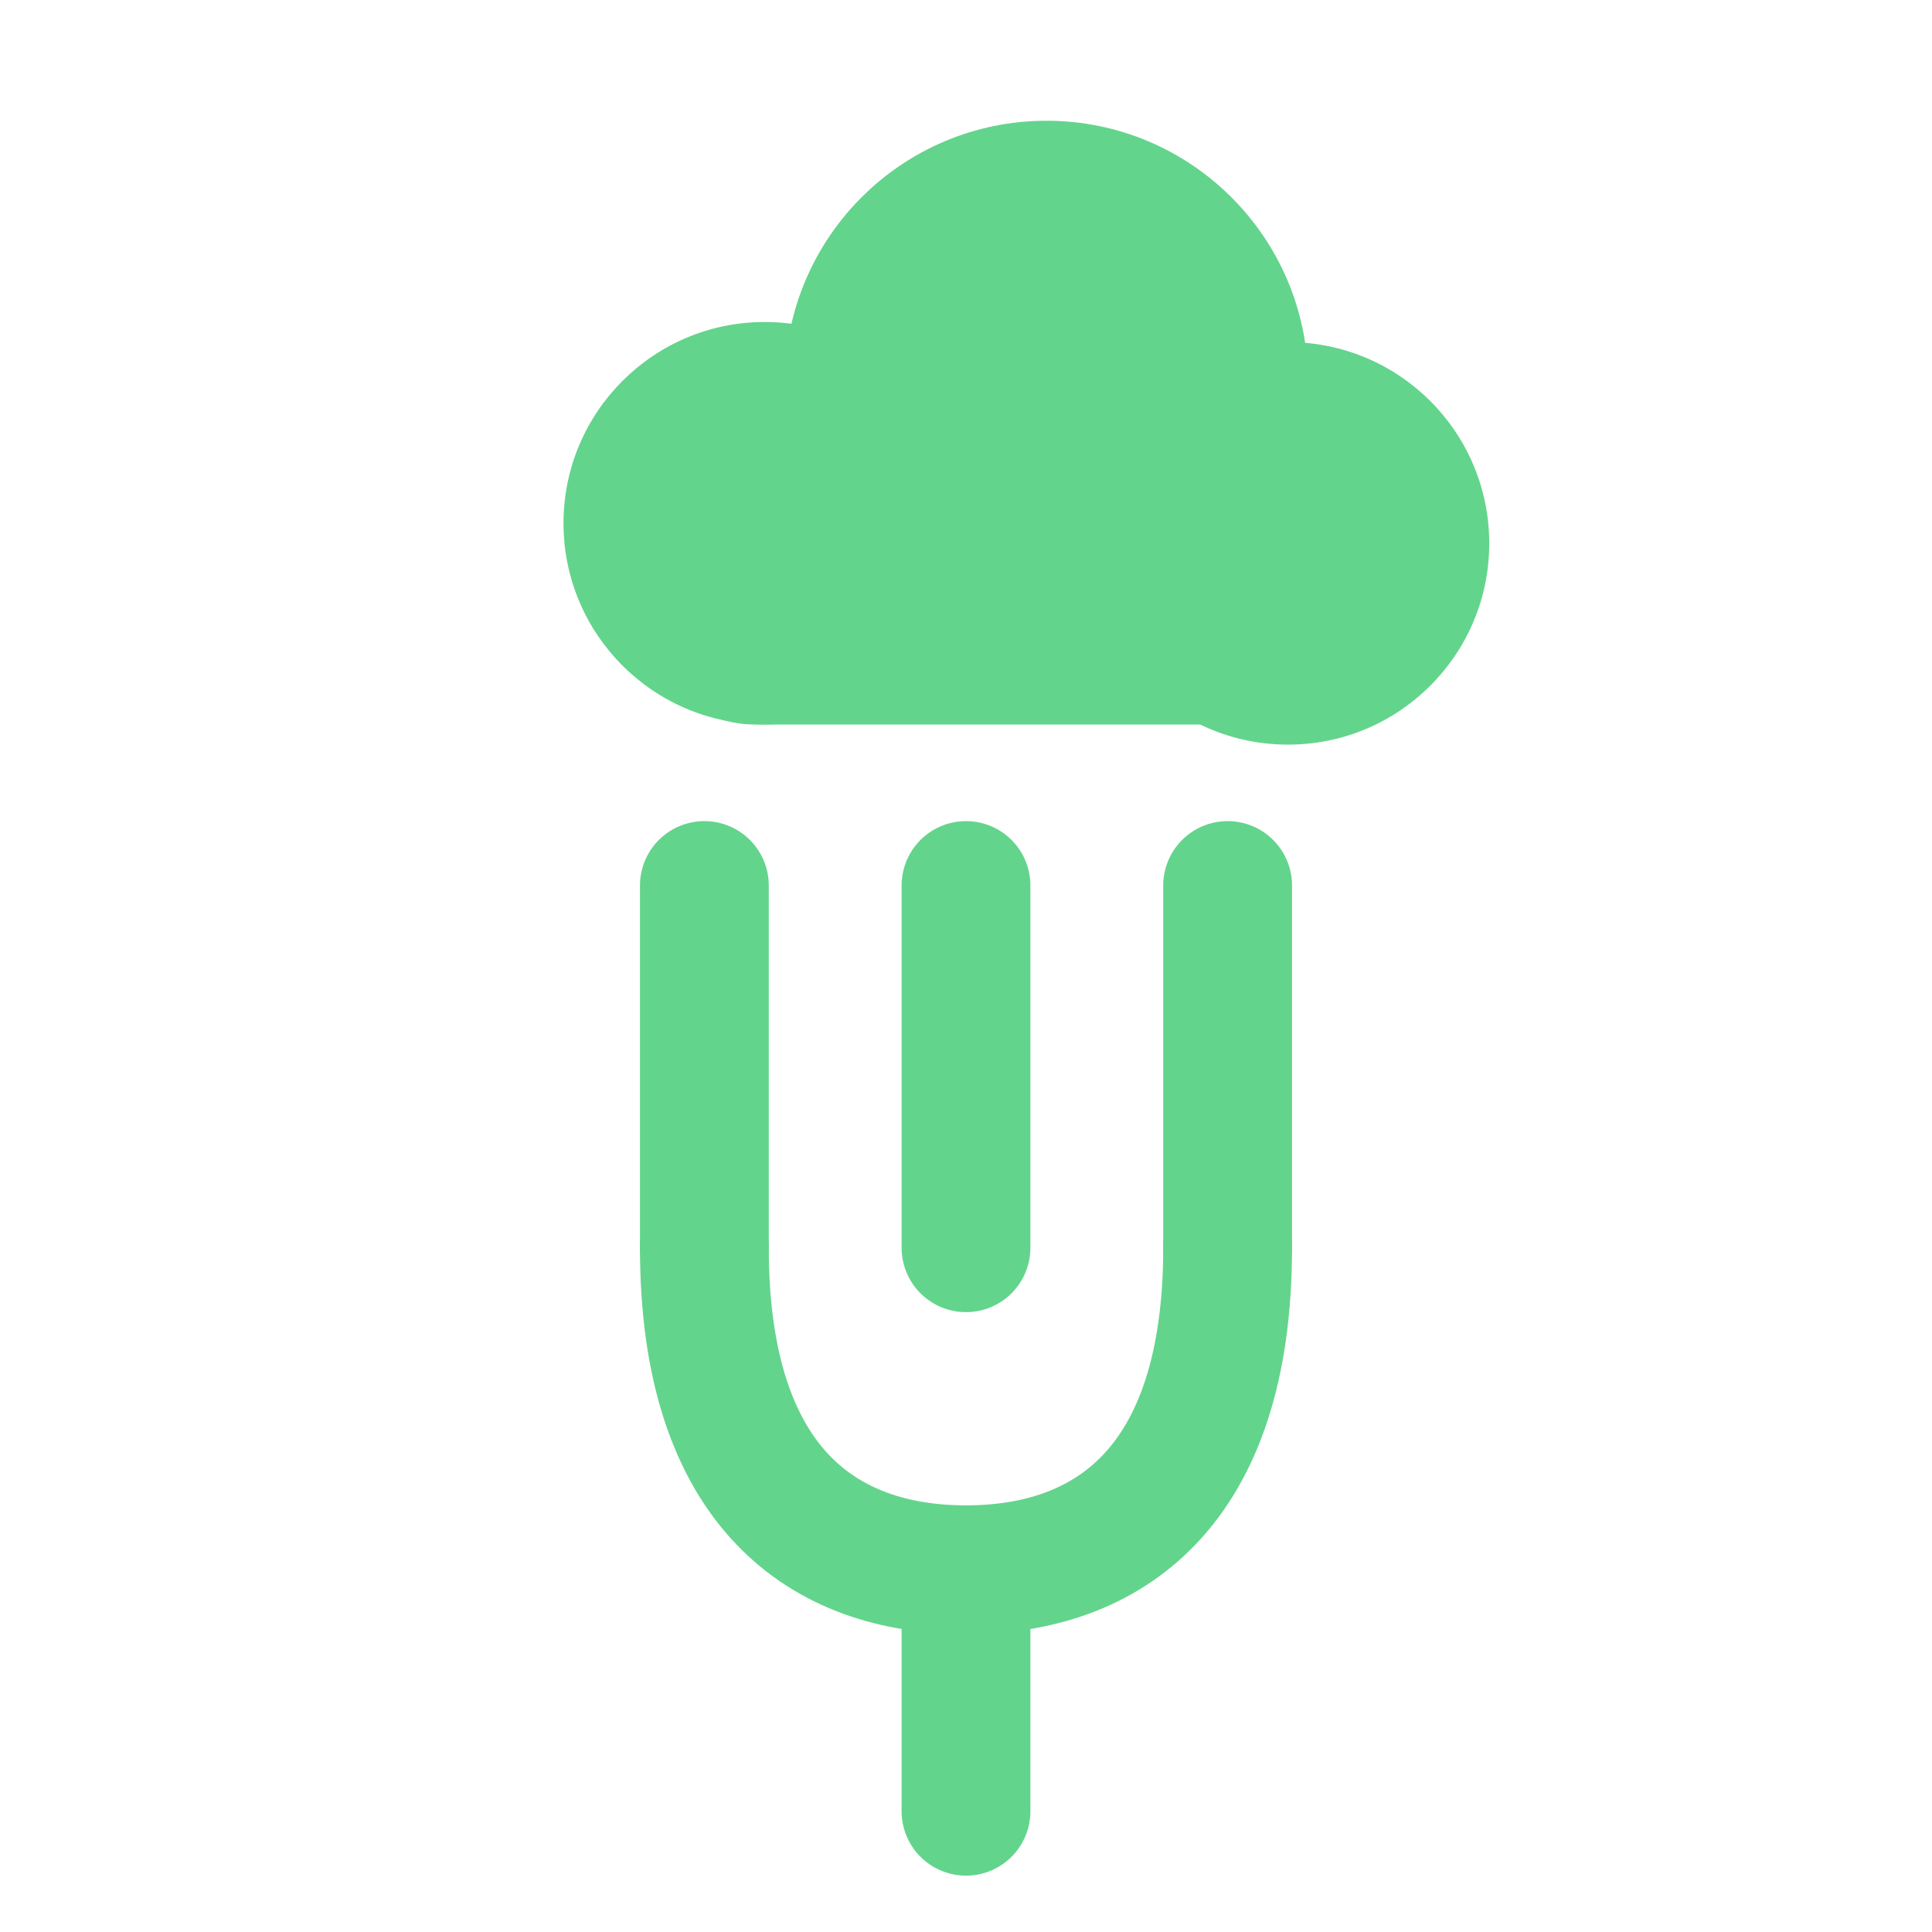
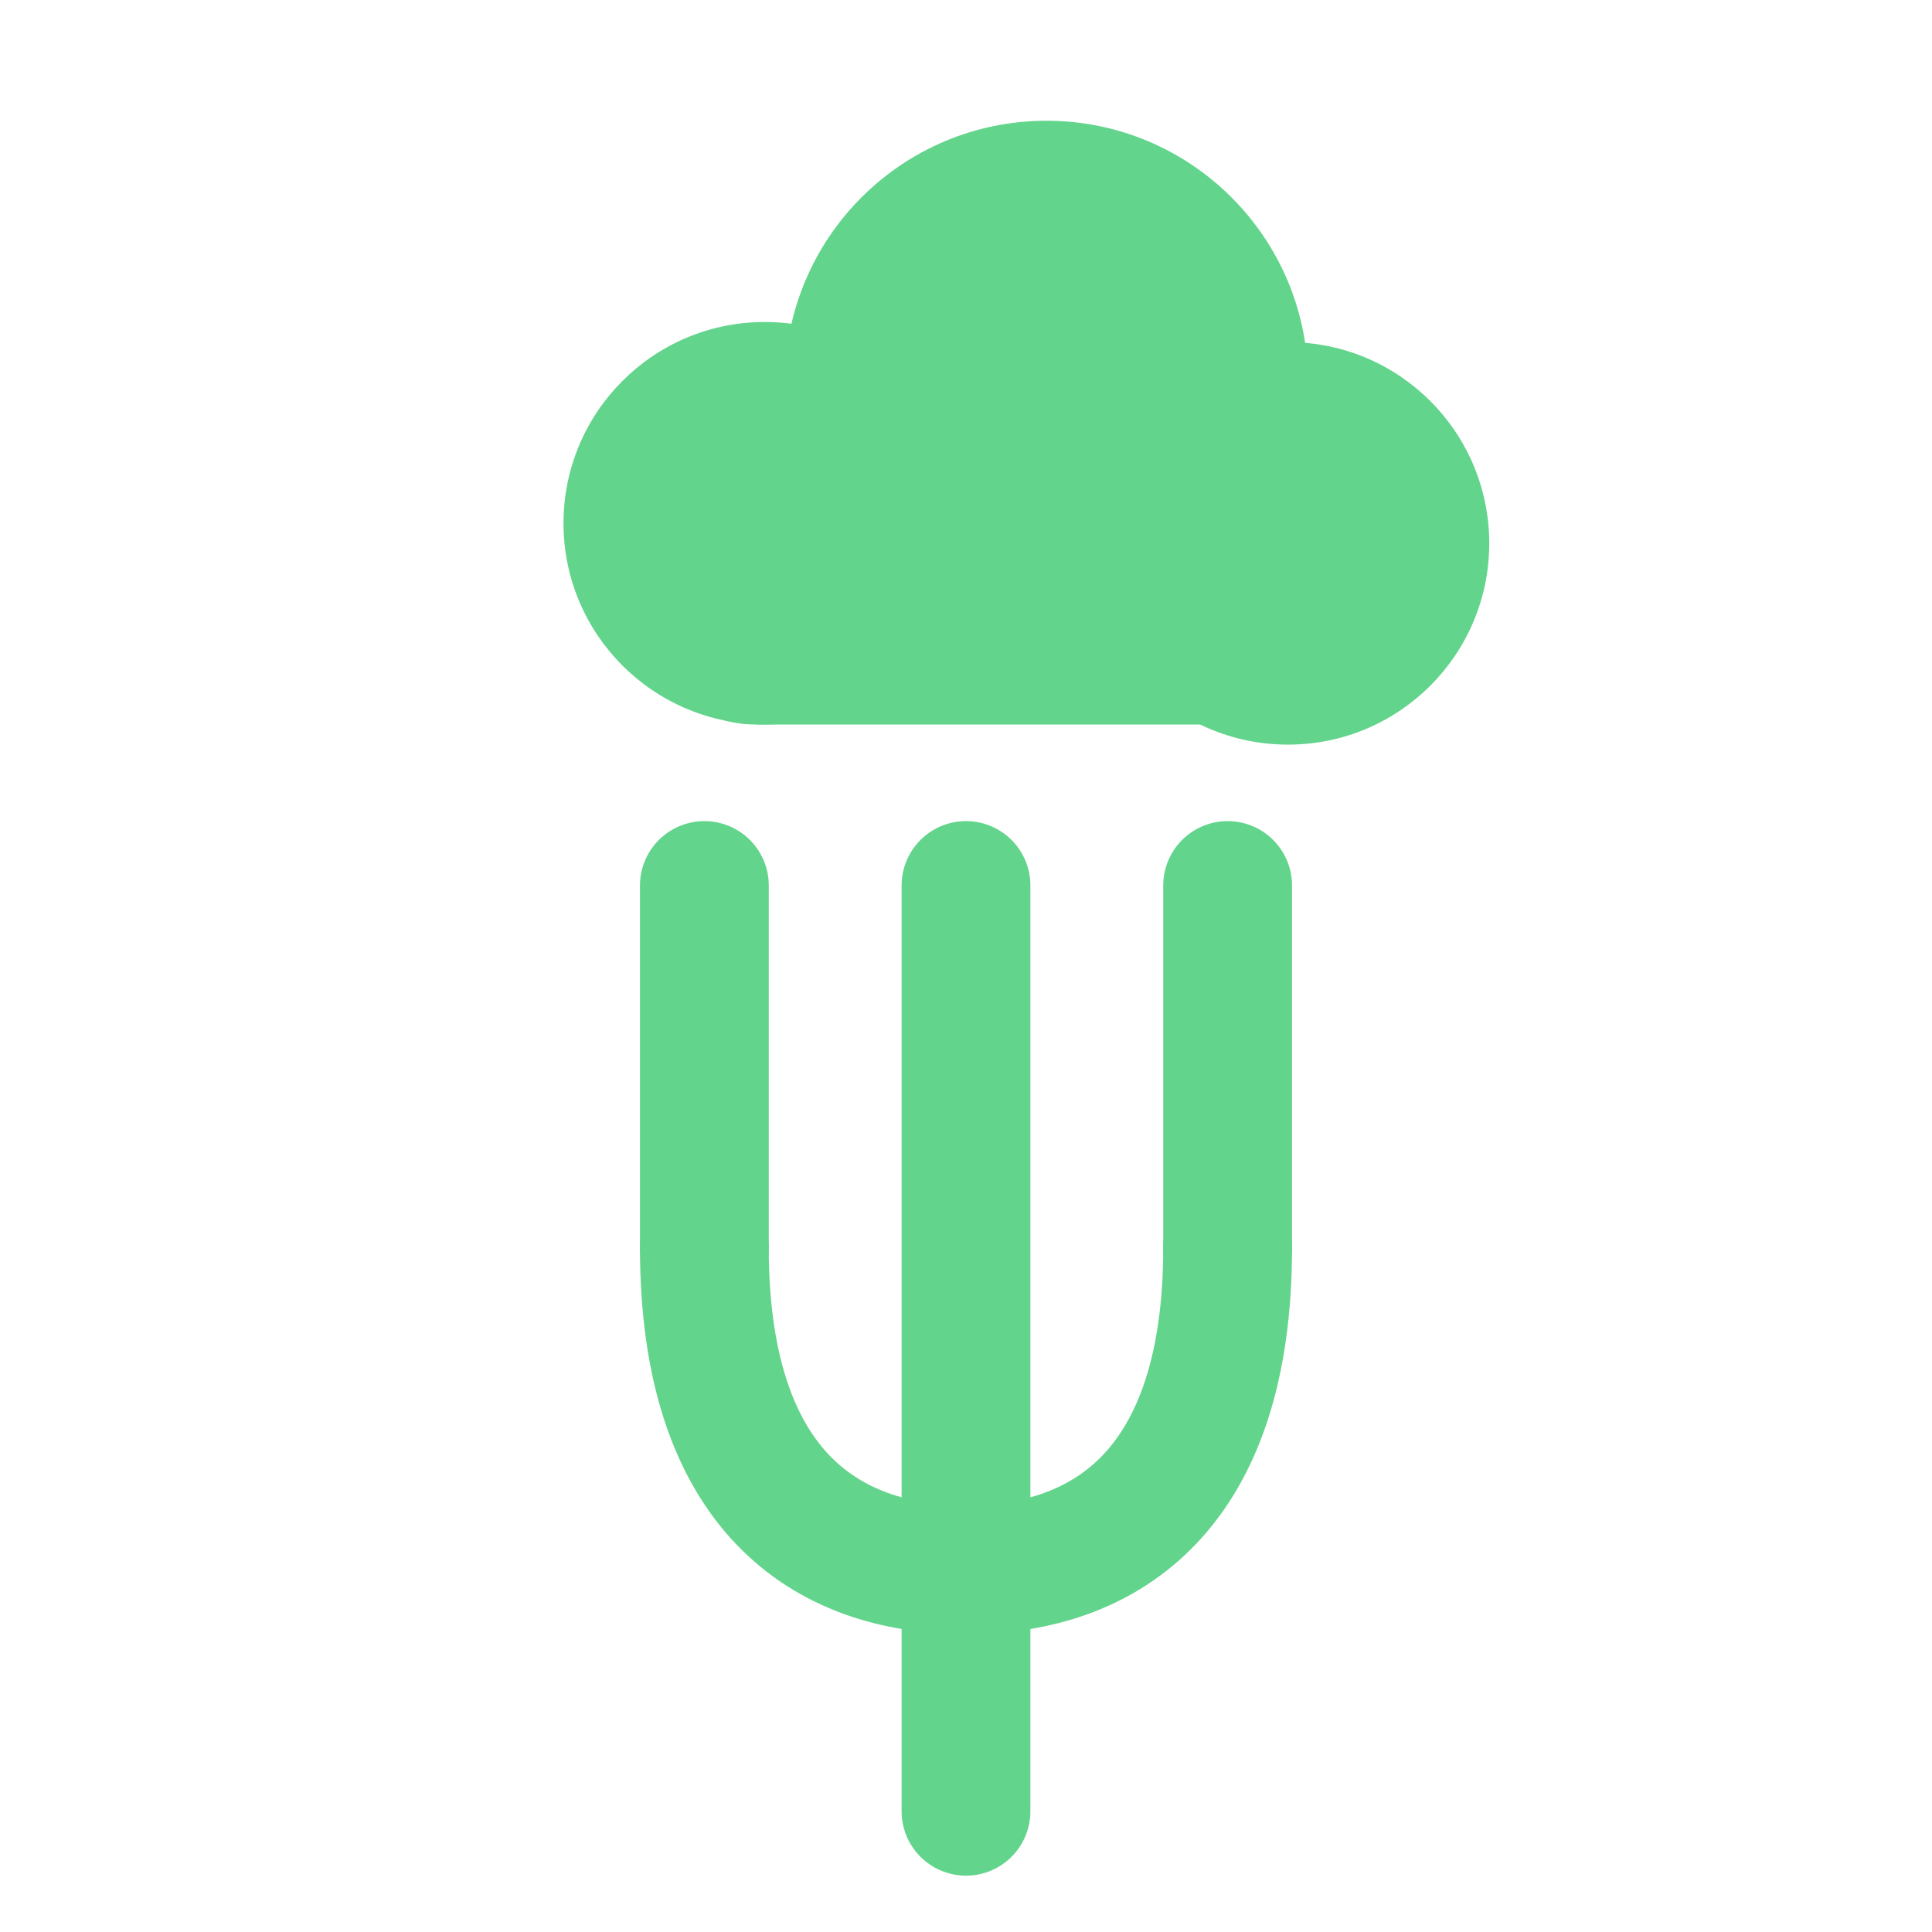
<svg xmlns="http://www.w3.org/2000/svg" viewBox="0 0 48 48" fill="none">
  <g fill="#63D48C">
    <circle cx="19" cy="13" r="5" />
    <circle cx="26" cy="9.5" r="6.5" />
    <circle cx="32" cy="13.5" r="5" />
    <rect x="16" y="12.5" width="17" height="5.5" rx="2.75" />
  </g>
  <g fill="none" stroke="#63D48C" stroke-width="3.2" stroke-linecap="round" stroke-linejoin="round">
    <path d="M17.5 22 V31" />
-     <path d="M24 22 V31" />
+     <path d="M24 22 V45" />
    <path d="M30.5 22 V31" />
    <path d="M17.5 31 C17.5 37 20.5 39 24 39 C27.5 39 30.5 37 30.5 31" />
-     <path d="M24 39 V45" />
  </g>
</svg>
